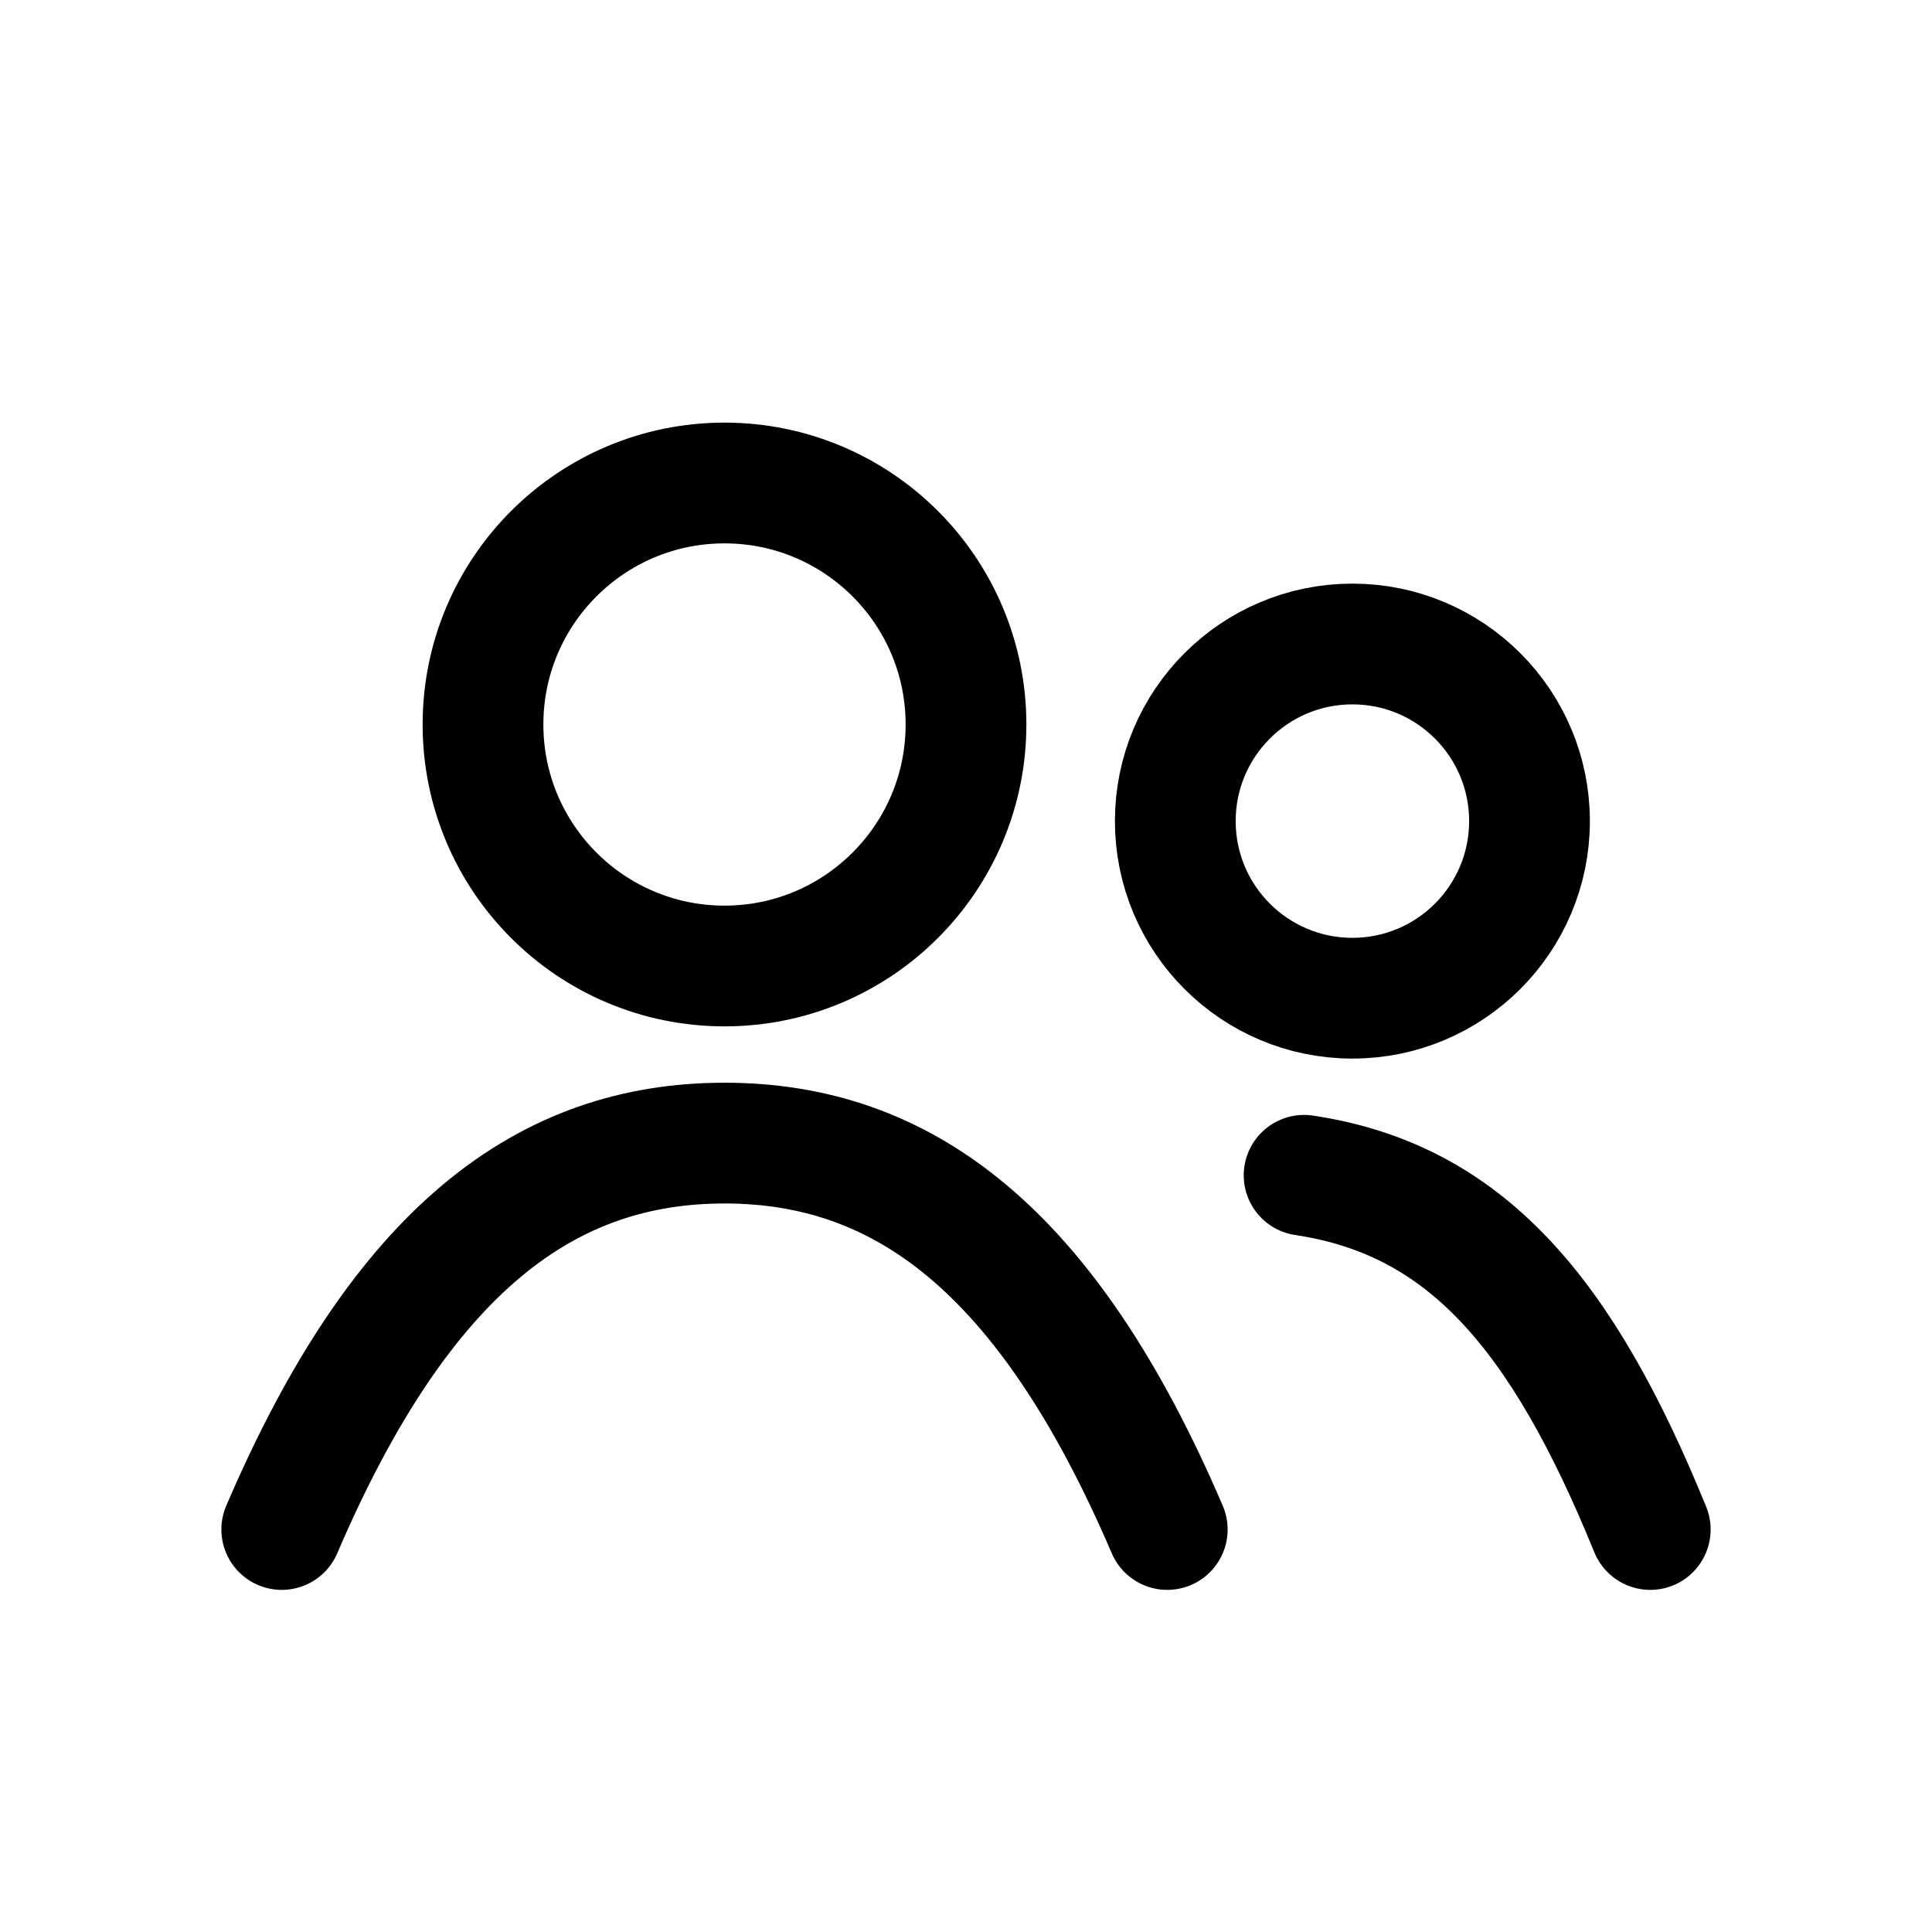
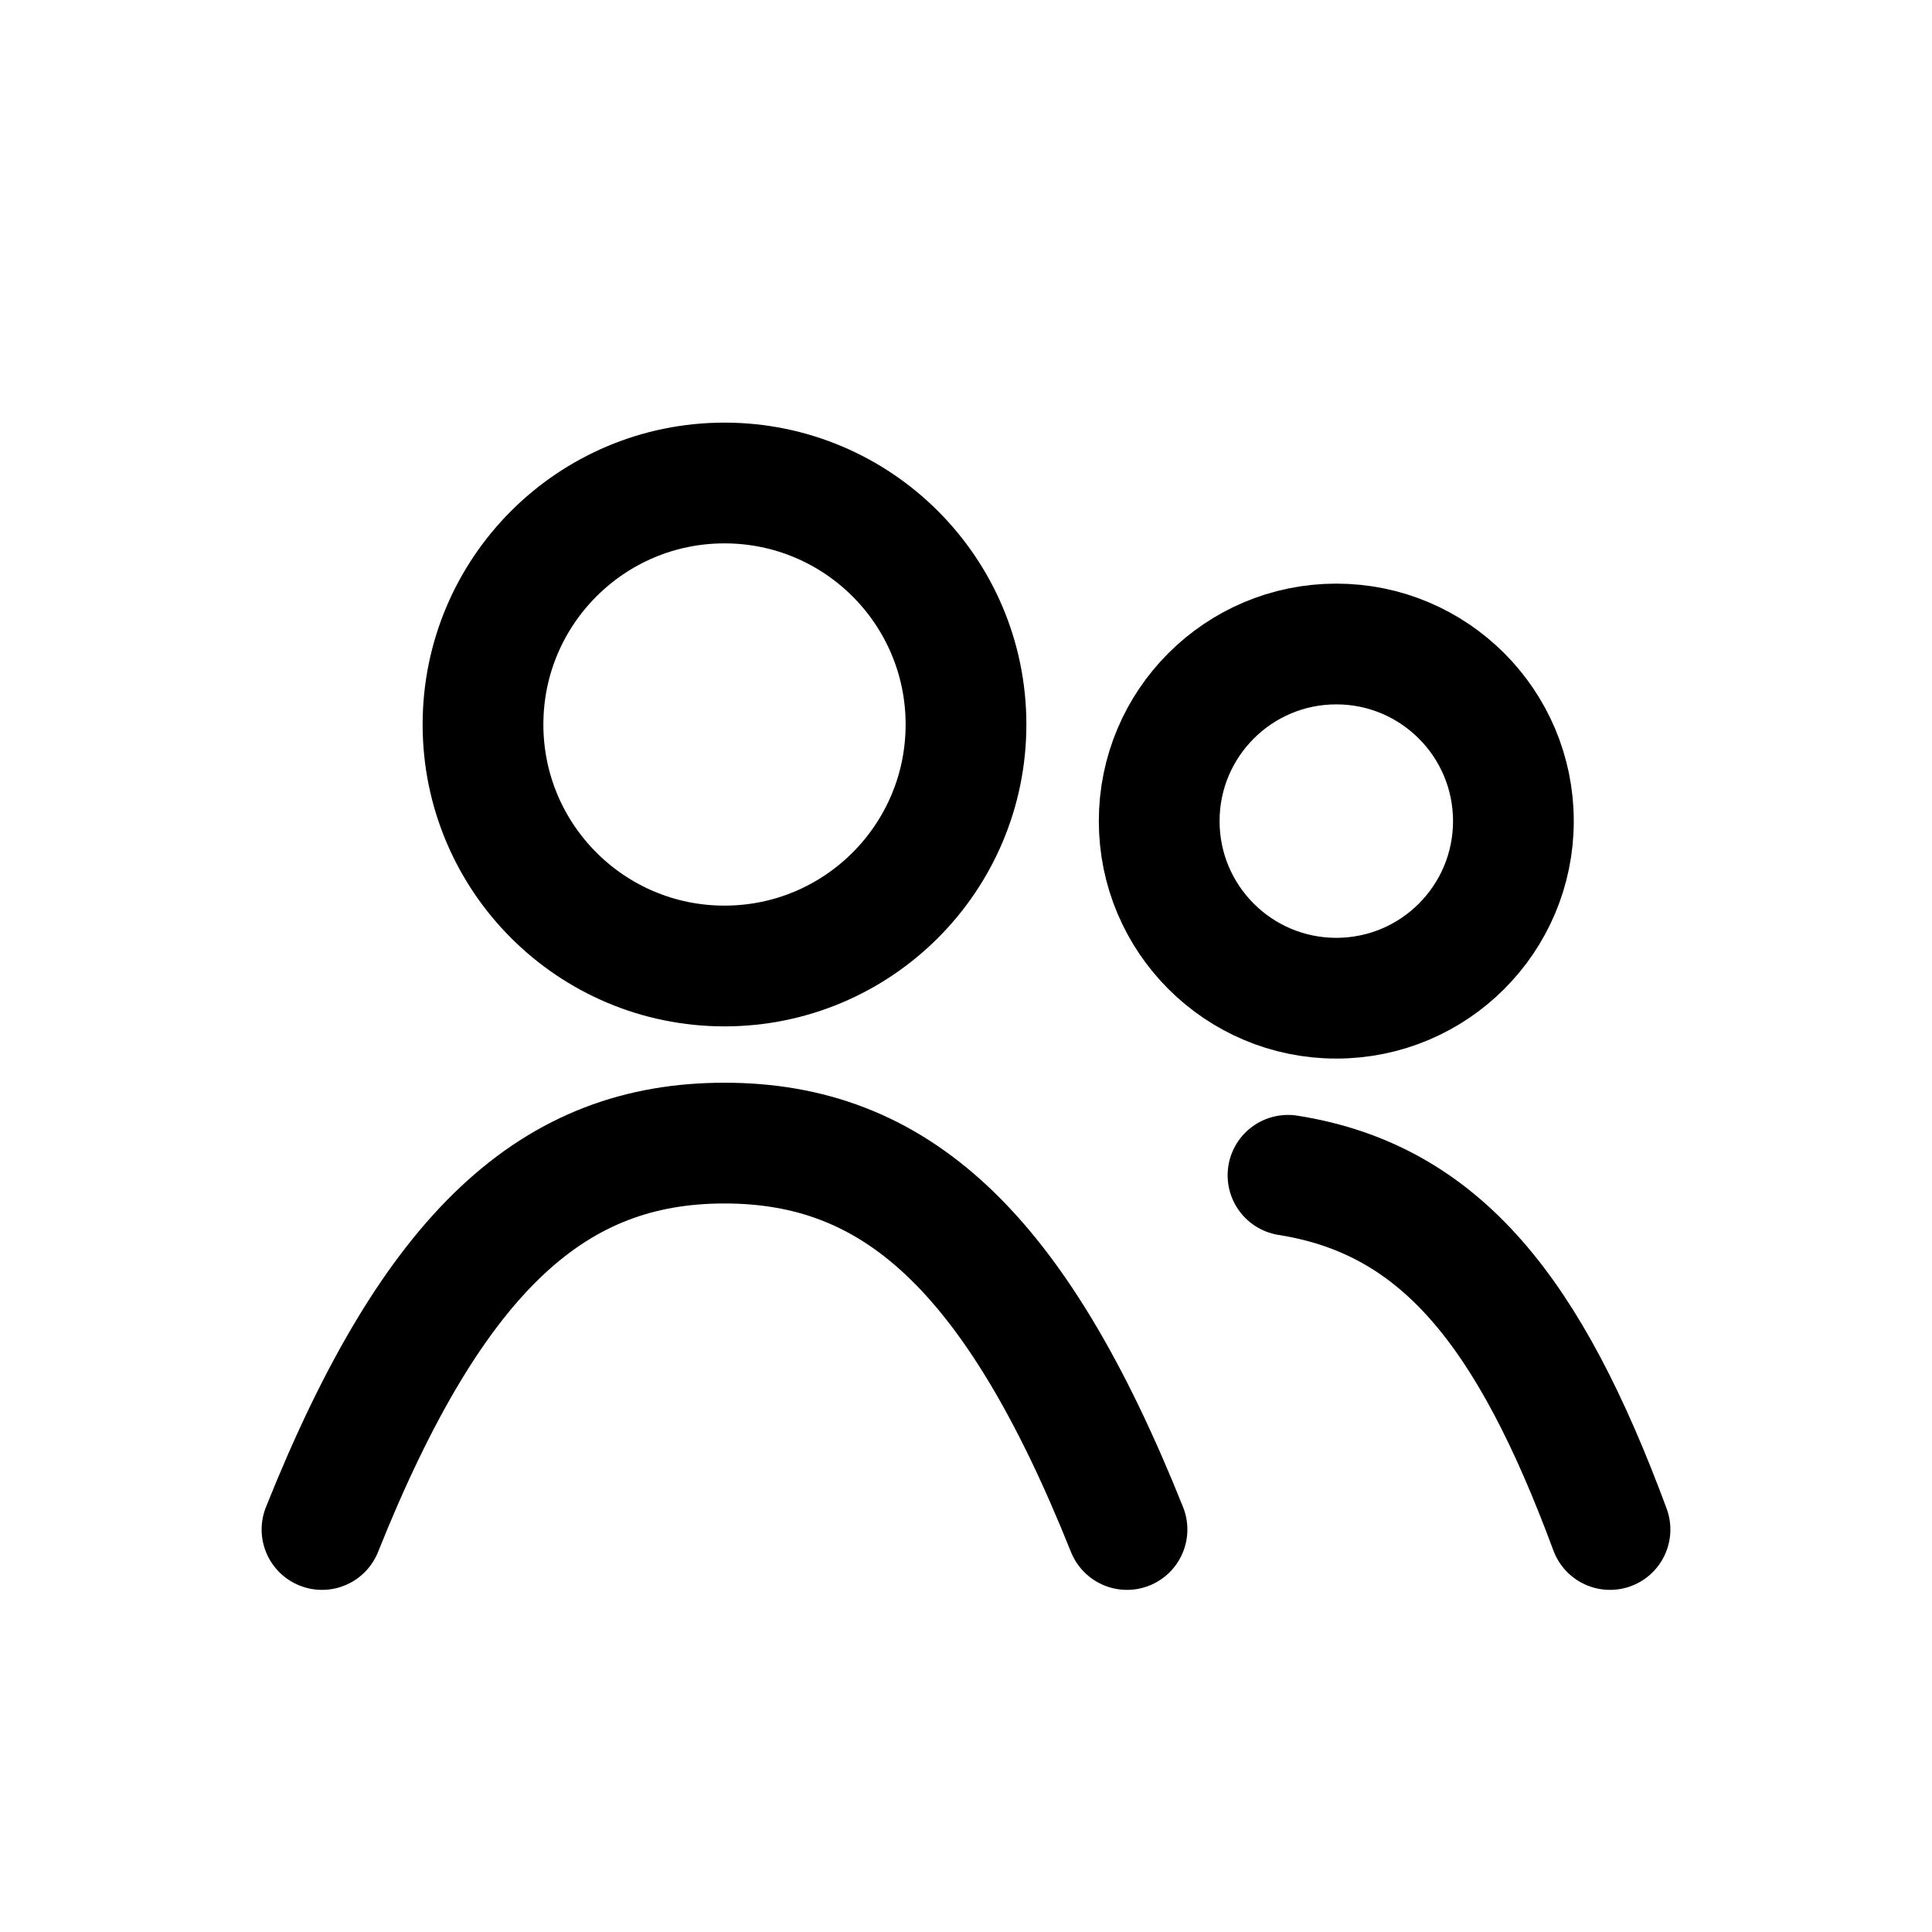
- <svg xmlns="http://www.w3.org/2000/svg" width="24" height="24" viewBox="0 0 24 24" fill="none" stroke="currentColor" stroke-width="1.5" stroke-linecap="round" stroke-linejoin="round" role="img" aria-label="cohort">
+ <svg xmlns="http://www.w3.org/2000/svg" width="24" height="24" viewBox="0 0 24 24" fill="none" stroke="currentColor" stroke-width="1.5" stroke-linecap="round" stroke-linejoin="round" aria-hidden="true" focusable="false">
  <circle cx="9" cy="9" r="3" />
-   <circle cx="16.8" cy="10.2" r="2.2" />
-   <path d="M3.5 19 C5 15.5 6.8 14.2 9 14.2 C11.2 14.2 13 15.5 14.5 19" />
-   <path d="M16.2 14.6 C18.2 14.9 19.4 16.3 20.5 19" />
+   <circle cx="16.6" cy="10.2" r="2.2" />
+   <path d="M4 19 C5.4 15.5 6.9 14.2 9 14.2 C11.1 14.2 12.6 15.5 14 19" />
+   <path d="M16 14.6 C17.9 14.9 19 16.3 20 19" />
</svg>
